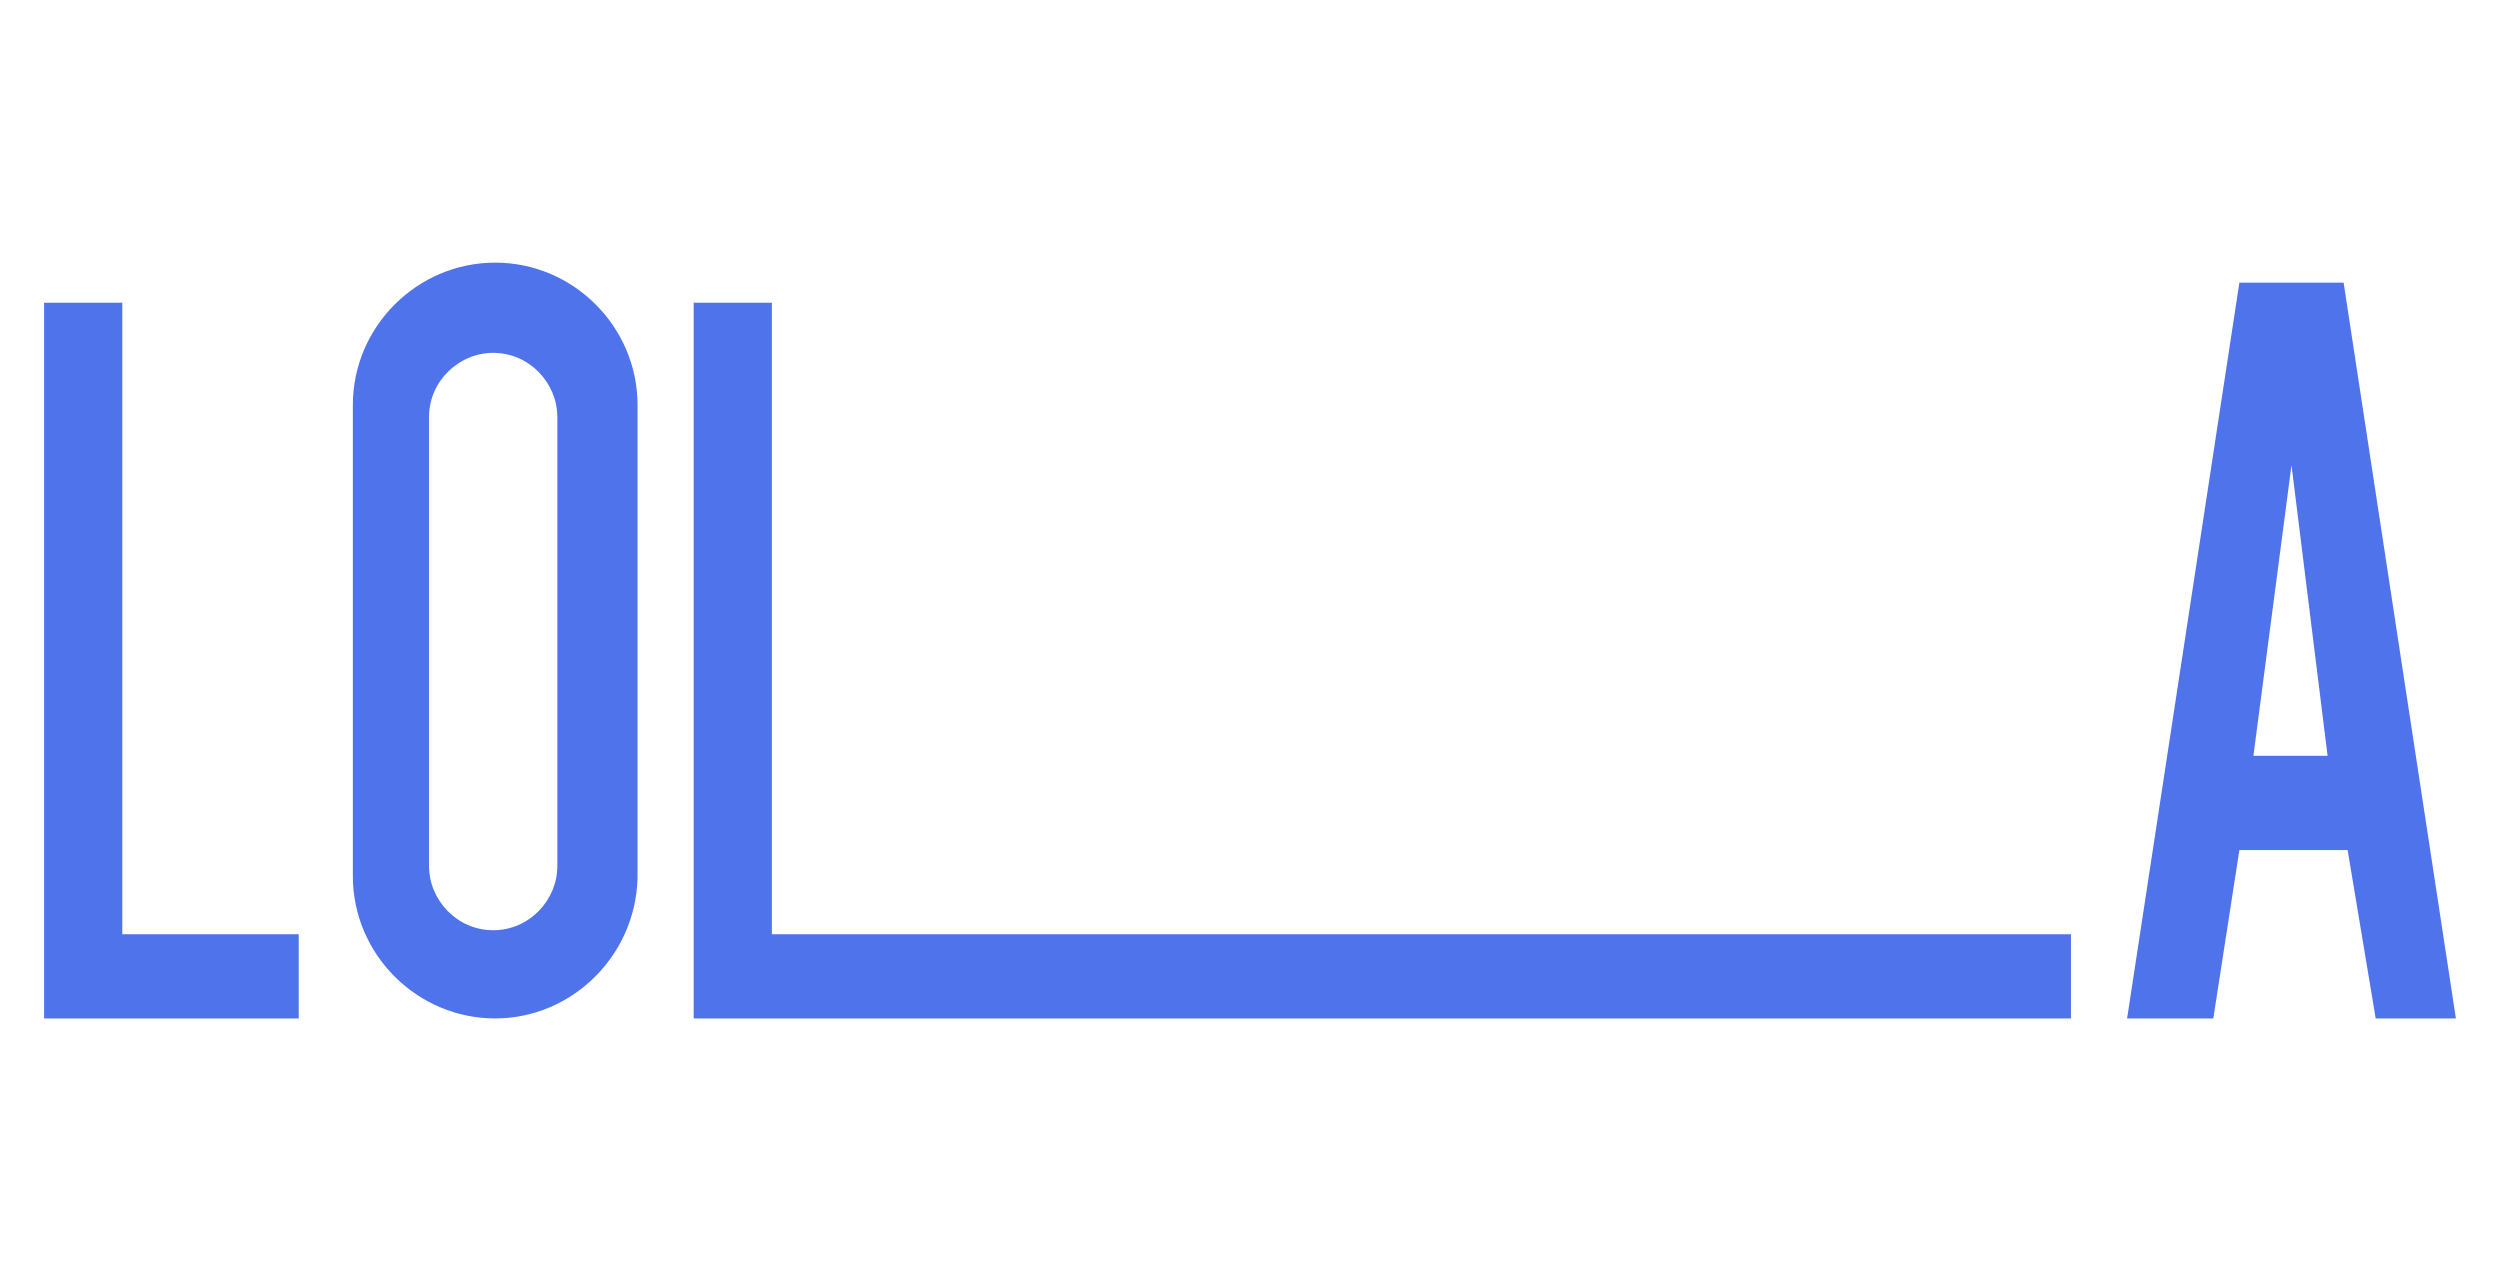
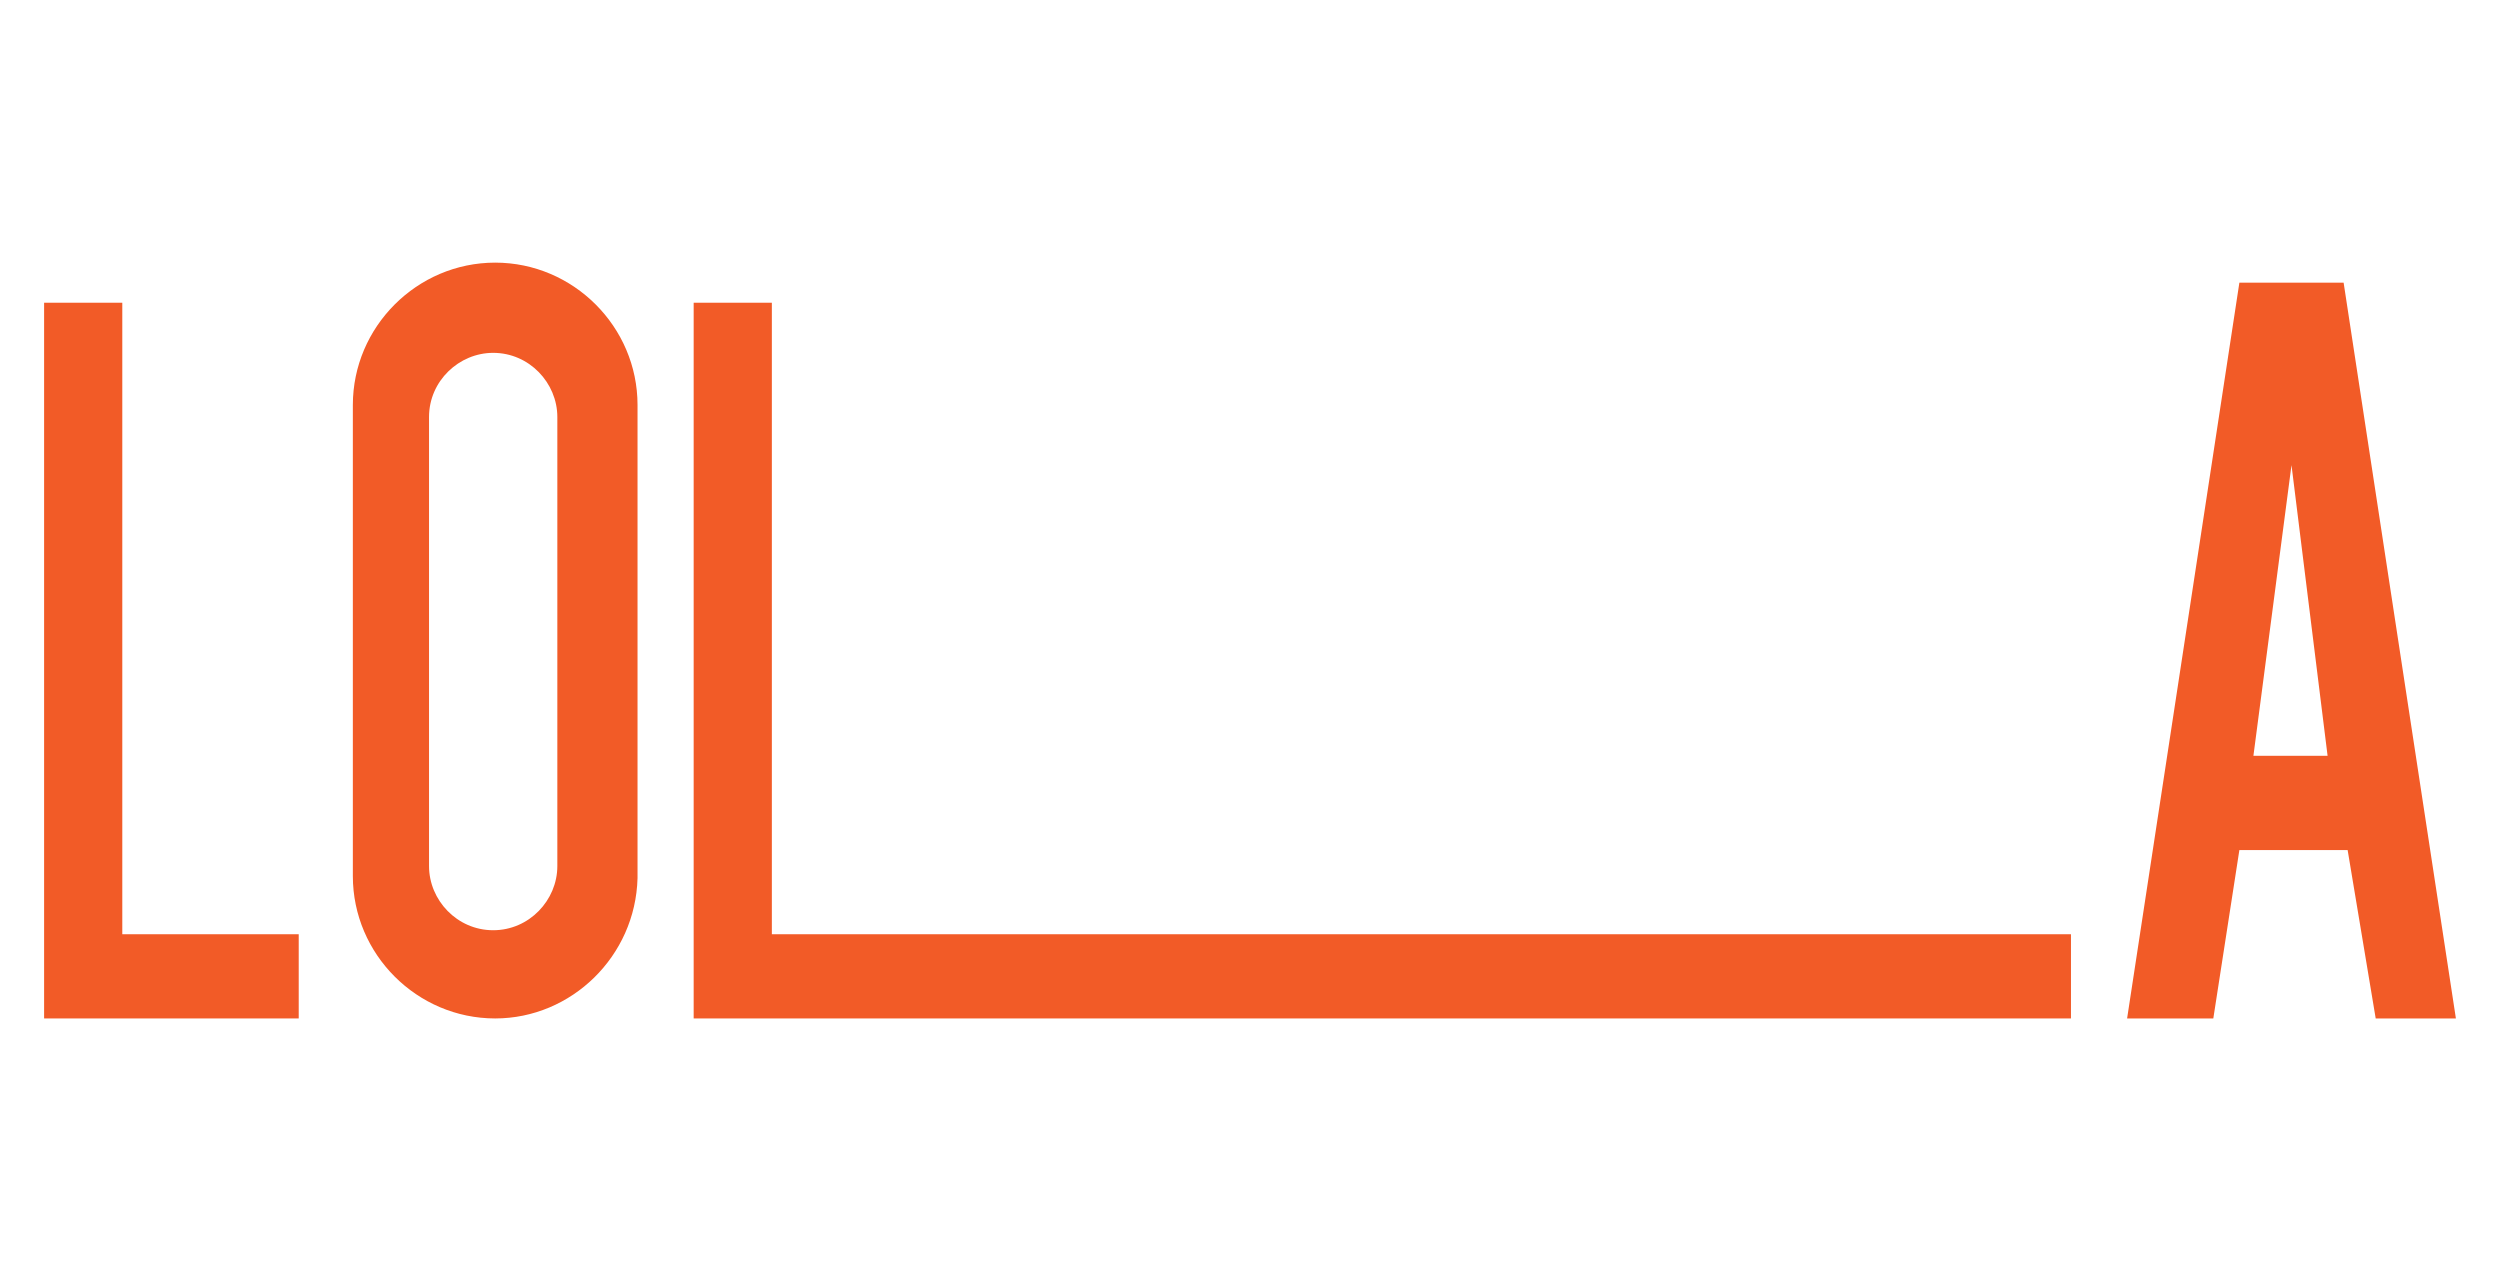
<svg xmlns="http://www.w3.org/2000/svg" version="1.1" id="Layer_1" x="0px" y="0px" viewBox="0 0 124.7 64" style="enable-background:new 0 0 124.7 64;" xml:space="preserve">
  <style type="text/css">
	.st0{fill:#DDDBCE;}
- 	.st1{fill:#4F73EB;}
- 	.st2{fill:#F25B27;}
+ 	.st1{fill:#F25B27;}
+ 	.st2{fill:#4F73EB;}
	.st3{fill:#231F20;}
	.st4{fill:#F4EF5D;}
	.st5{fill:#F8F1EB;}
</style>
  <path class="st0" d="M262.8-38.1h-44c-1.1,0-2-0.9-2-2v-44c0-1.1,0.9-2,2-2h44c1.1,0,2,0.9,2,2v44C264.8-39,263.9-38.1,262.8-38.1z" />
  <g>
    <polygon class="st1" points="34.6,15.1 34.6,50.8 103.3,50.8 103.3,46.6 38.5,46.6 38.5,15.1  " />
    <polygon class="st1" points="2.2,15.1 2.2,50.8 14.9,50.8 14.9,46.6 6.1,46.6 6.1,15.1  " />
    <path class="st1" d="M24.7,50.8L24.7,50.8c-3.9,0-7.1-3.2-7.1-7.1V20.2c0-3.9,3.2-7.1,7.1-7.1l0,0c3.9,0,7.1,3.2,7.1,7.1v23.6   C31.7,47.7,28.5,50.8,24.7,50.8z M27.8,43.2V20.8c0-1.7-1.4-3.2-3.2-3.2l0,0c-1.7,0-3.2,1.4-3.2,3.2v22.4c0,1.7,1.4,3.2,3.2,3.2   l0,0C26.4,46.4,27.8,44.9,27.8,43.2z" />
    <path class="st1" d="M111.7,14.1h5.2l5.6,36.7h-4l-1.4-8.4h-5.4l-1.3,8.4h-4.3L111.7,14.1z M114.3,23.2l-1.9,14.5h3.7L114.3,23.2z" />
  </g>
-   <path class="st2" d="M96.9-38.1h-44c-1.1,0-2-0.9-2-2v-44c0-1.1,0.9-2,2-2h44c1.1,0,2,0.9,2,2v44C98.9-39,98-38.1,96.9-38.1z" />
-   <path class="st1" d="M39.6-38.1h-44c-1.1,0-2-0.9-2-2v-44c0-1.1,0.9-2,2-2h44c1.1,0,2,0.9,2,2v44C41.6-39,40.7-38.1,39.6-38.1z" />
+   <path class="st1" d="M96.9-38.1h-44c-1.1,0-2-0.9-2-2v-44c0-1.1,0.9-2,2-2h44c1.1,0,2,0.9,2,2v44C98.9-39,98-38.1,96.9-38.1z" />
+   <path class="st2" d="M39.6-38.1h-44c-1.1,0-2-0.9-2-2v-44c0-1.1,0.9-2,2-2h44c1.1,0,2,0.9,2,2v44C41.6-39,40.7-38.1,39.6-38.1z" />
  <path class="st3" d="M-17.7-38.1h-44c-1.1,0-2-0.9-2-2v-44c0-1.1,0.9-2,2-2h44c1.1,0,2,0.9,2,2v44C-15.7-39-16.6-38.1-17.7-38.1z" />
  <path class="st4" d="M152.1-38.1h-44c-1.1,0-2-0.9-2-2v-44c0-1.1,0.9-2,2-2h44c1.1,0,2,0.9,2,2v44C154.1-39,153.2-38.1,152.1-38.1z" />
  <path class="st5" d="M207.5-38.1h-44c-1.1,0-2-0.9-2-2v-44c0-1.1,0.9-2,2-2h44c1.1,0,2,0.9,2,2v44C209.5-39,208.6-38.1,207.5-38.1z" />
</svg>
